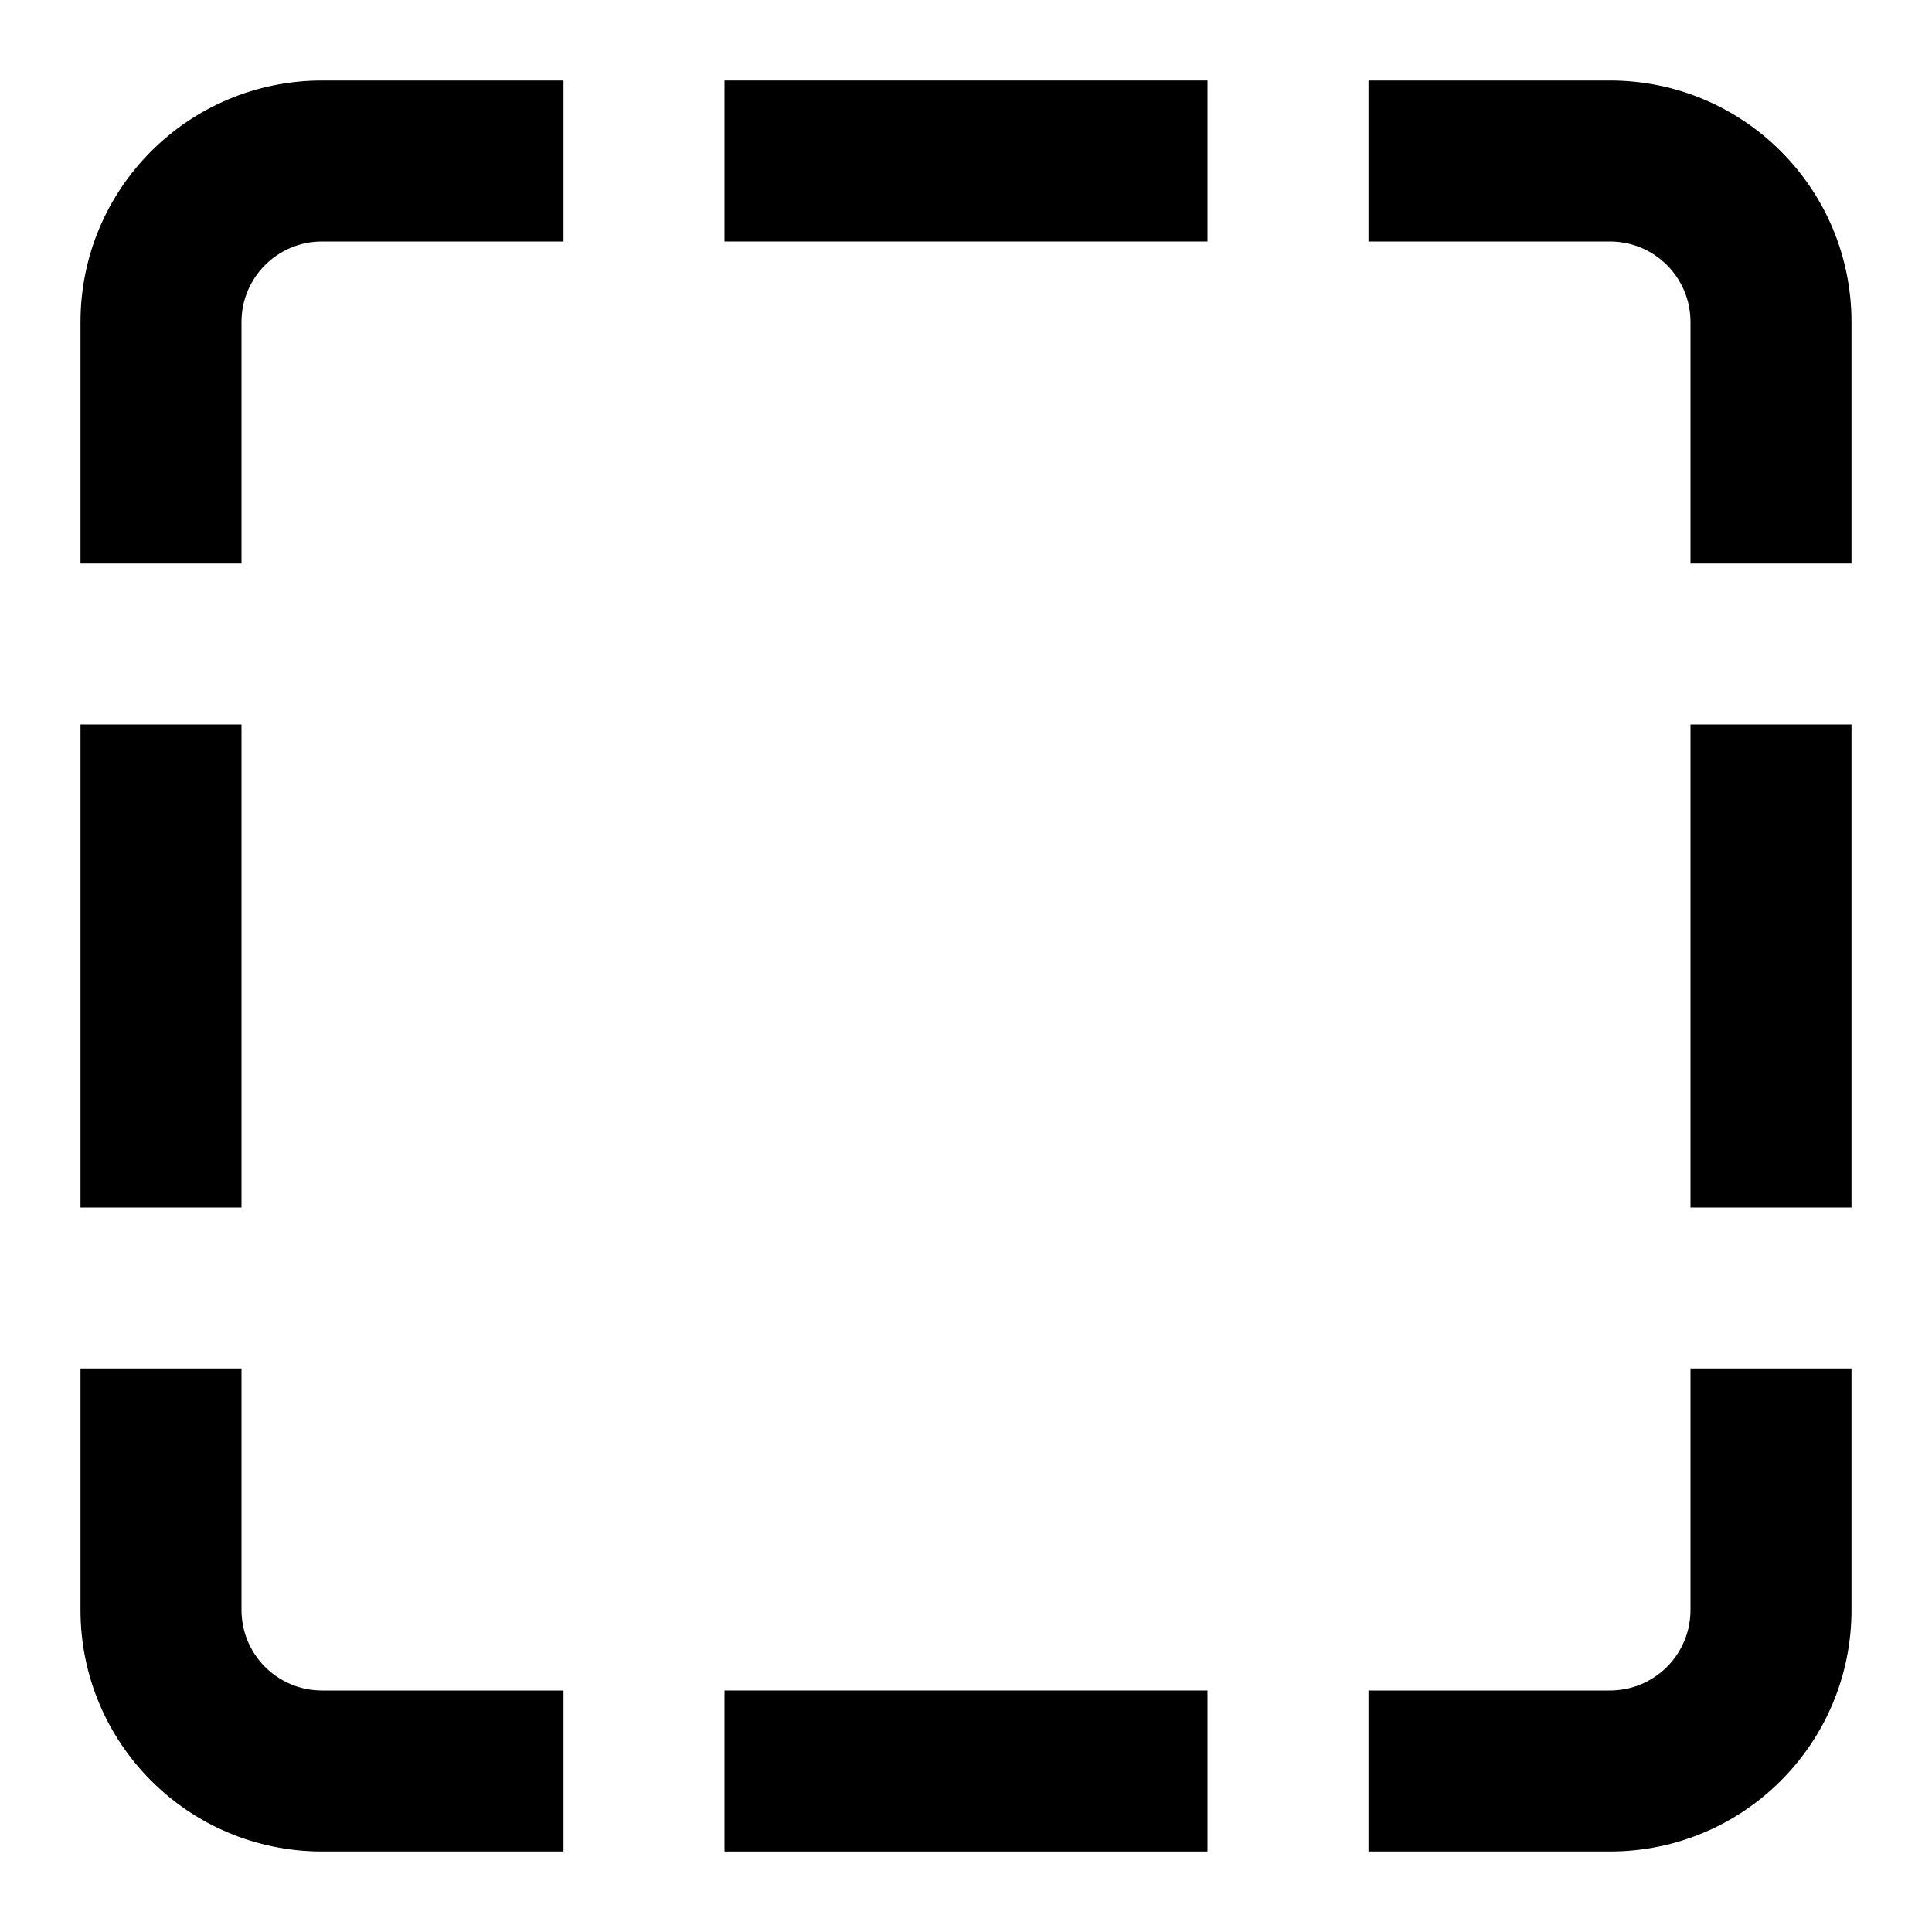
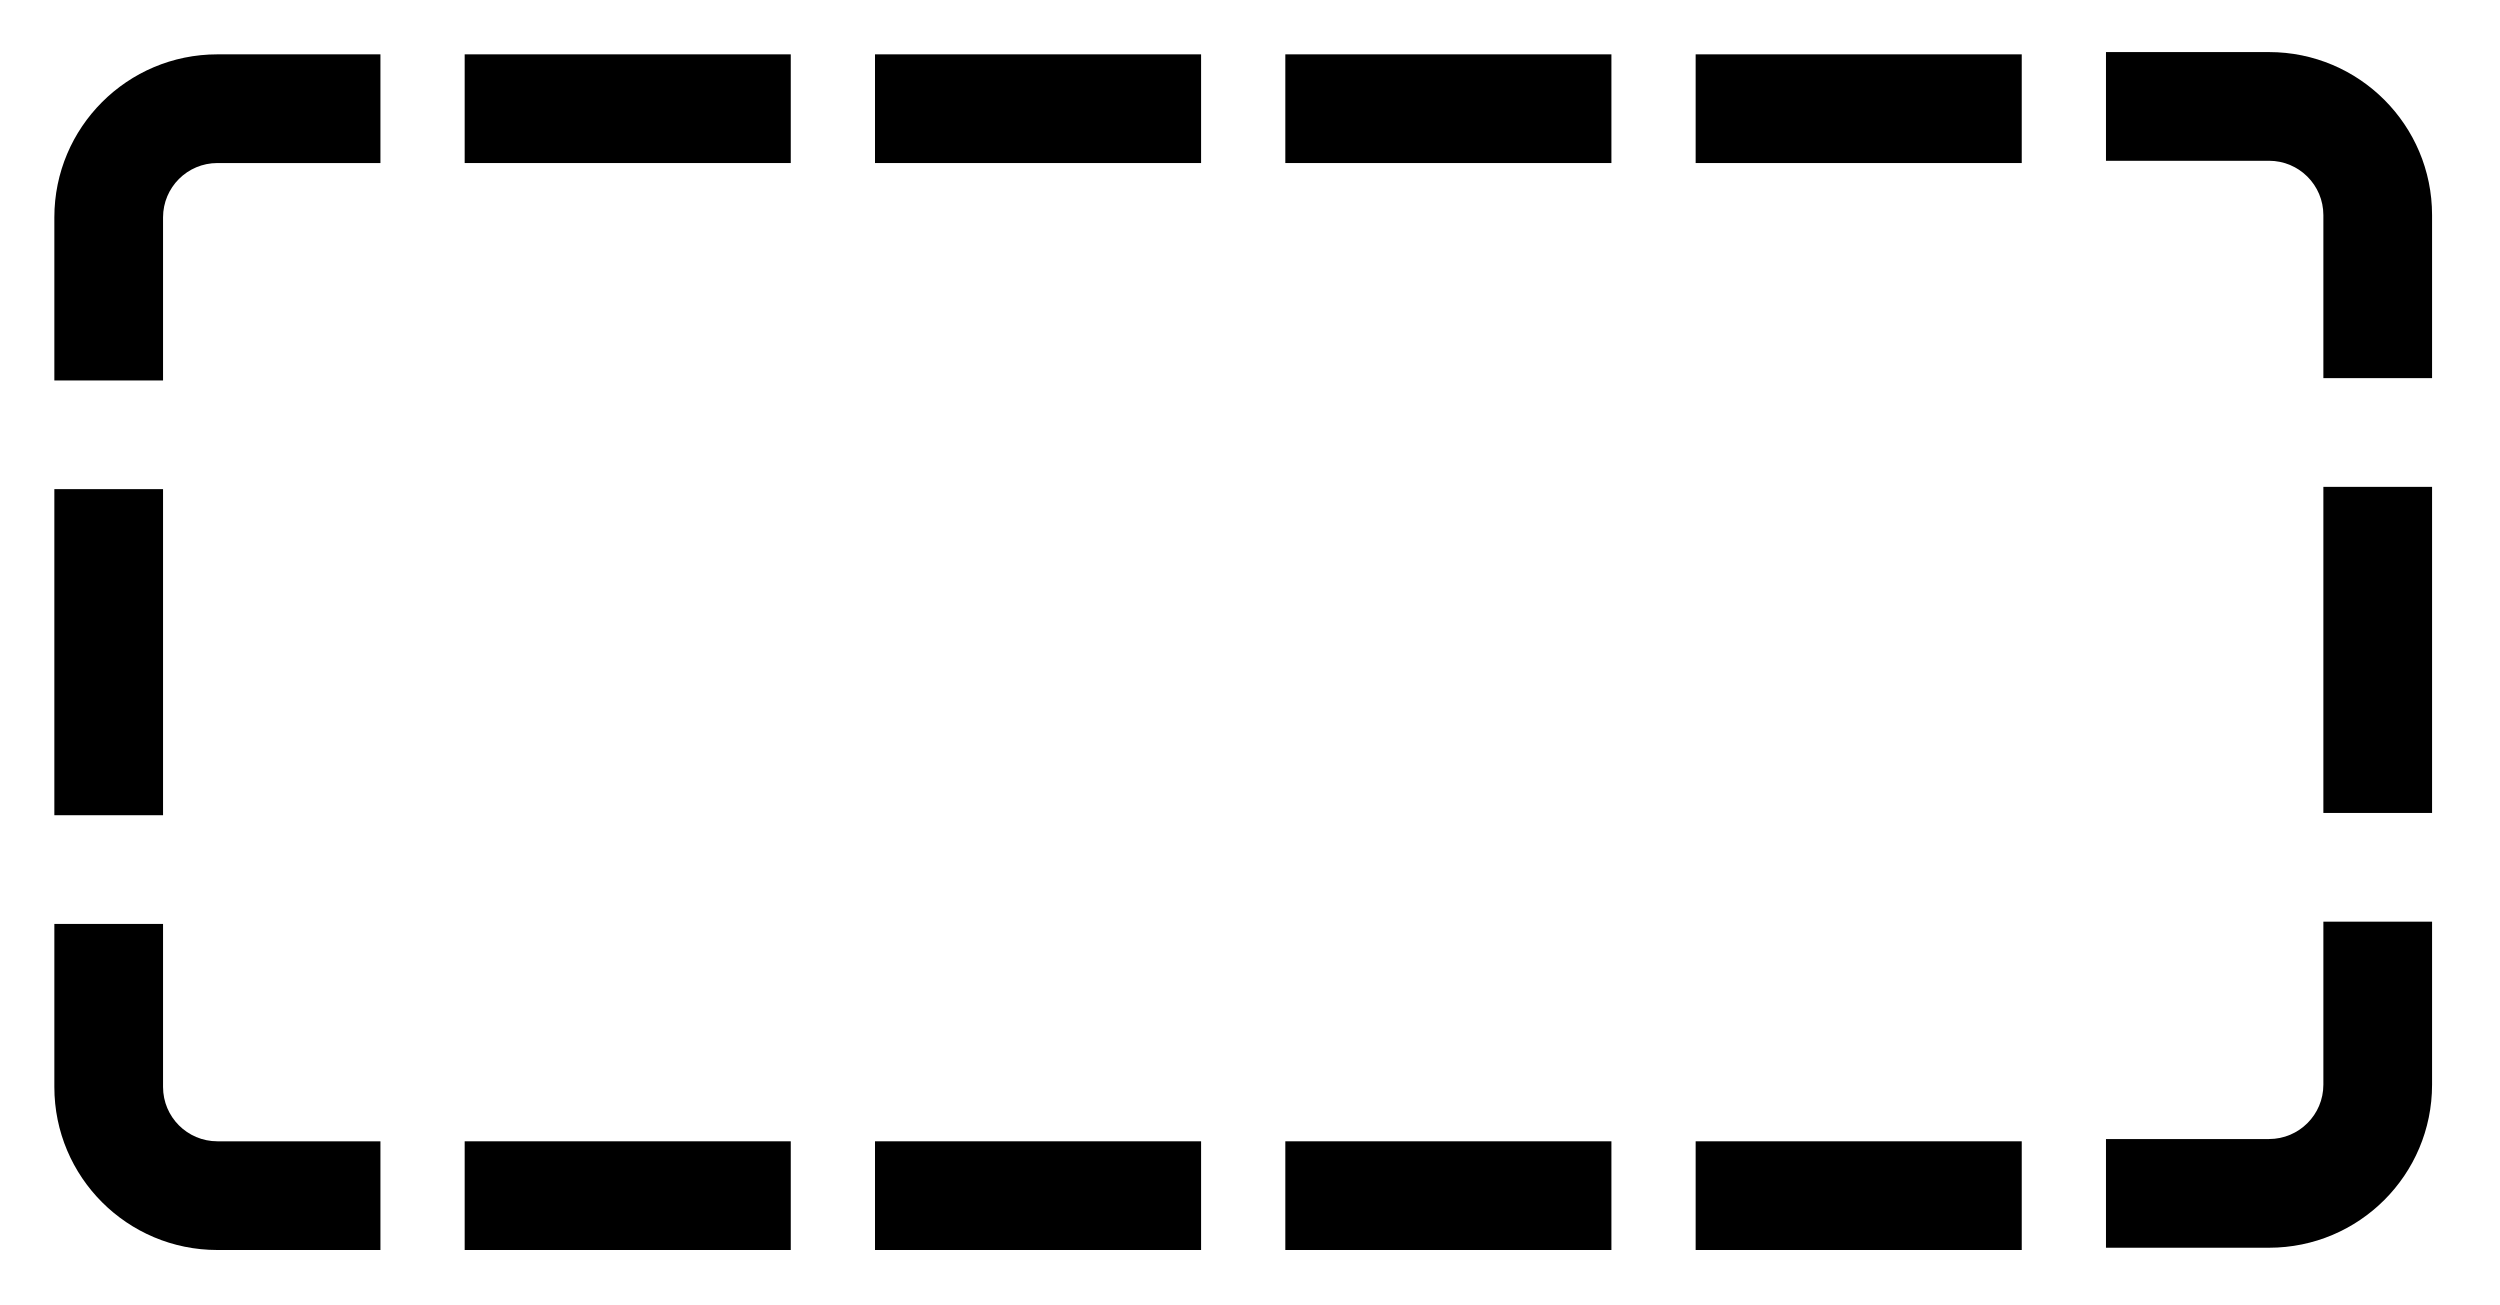
- <svg xmlns="http://www.w3.org/2000/svg" enable-background="new 0 0 96 96" height="96px" id="empty" version="1.1" viewBox="0 0 96 96" width="96px" xml:space="preserve">
-   <path d="M12,16c0-2.21,1.79-4,4-4h12V4H16C9.37,4,4,9.37,4,16v12h8V16z" />
-   <rect height="8" width="24" x="36" y="4" />
-   <rect height="24" width="8" x="4" y="36" />
-   <path d="M16,84c-2.21,0-4-1.79-4-4V68H4v12c0,6.63,5.37,12,12,12h12v-8H16z" />
-   <rect height="24" width="8" x="84" y="36" />
-   <path d="M80,4H68v8h12c2.21,0,4,1.79,4,4v12h8V16C92,9.37,86.63,4,80,4z" />
-   <rect height="8" width="24" x="36" y="84" />
-   <path d="M84,80c0,2.21-1.79,4-4,4H68v8h12c6.63,0,12-5.37,12-12V68h-8V80z" />
+ <svg xmlns="http://www.w3.org/2000/svg" enable-background="new 0 0 96 96" height="96" id="empty" version="1.1" viewBox="0 0 184 96" width="184" xml:space="preserve">
+   <defs id="defs4160" />
+   <path d="m 12,16 c 0,-2.21 1.79,-4 4,-4 L 28,12 28,4 16,4 C 9.37,4 4,9.37 4,16 l 0,12 8,0 0,-12 z" id="path4142" />
+   <rect height="8" width="24" x="34.2" y="4" id="rect4144" />
+   <rect height="24" width="8" x="4" y="36" id="rect4146" />
+   <path d="m 16,84 c -2.21,0 -4,-1.79 -4,-4 l 0,-12 -8,0 0,12 c 0,6.63 5.37,12 12,12 l 12,0 0,-8 -12,0 z" id="path4148" />
+   <rect height="24" width="8" x="171" y="35.833" id="rect4150" />
+   <path d="m 167,3.833 -12,0 0,8 12,0 c 2.21,0 4,1.79 4,4 l 0,12 8,0 0,-12 c 0,-6.63 -5.37,-12 -12,-12 z" id="path4152" />
+   <rect height="8" width="24" x="34.2" y="84" id="rect4154" />
+   <path d="m 171,79.833 c 0,2.21 -1.79,4 -4,4 l -12,0 0,8 12,0 c 6.63,0 12,-5.37 12,-12 l 0,-12 -8,0 0,12 z" id="path4156" />
+   <rect id="rect4179" y="4" x="64.4" width="24" height="8" />
+   <rect id="rect4181" y="84" x="64.4" width="24" height="8" />
+   <rect height="8" width="24" x="94.6" y="4" id="rect4183" />
+   <rect height="8" width="24" x="94.6" y="84" id="rect4185" />
+   <rect id="rect4187" y="4" x="124.8" width="24" height="8" />
+   <rect id="rect4189" y="84" x="124.8" width="24" height="8" />
</svg>
